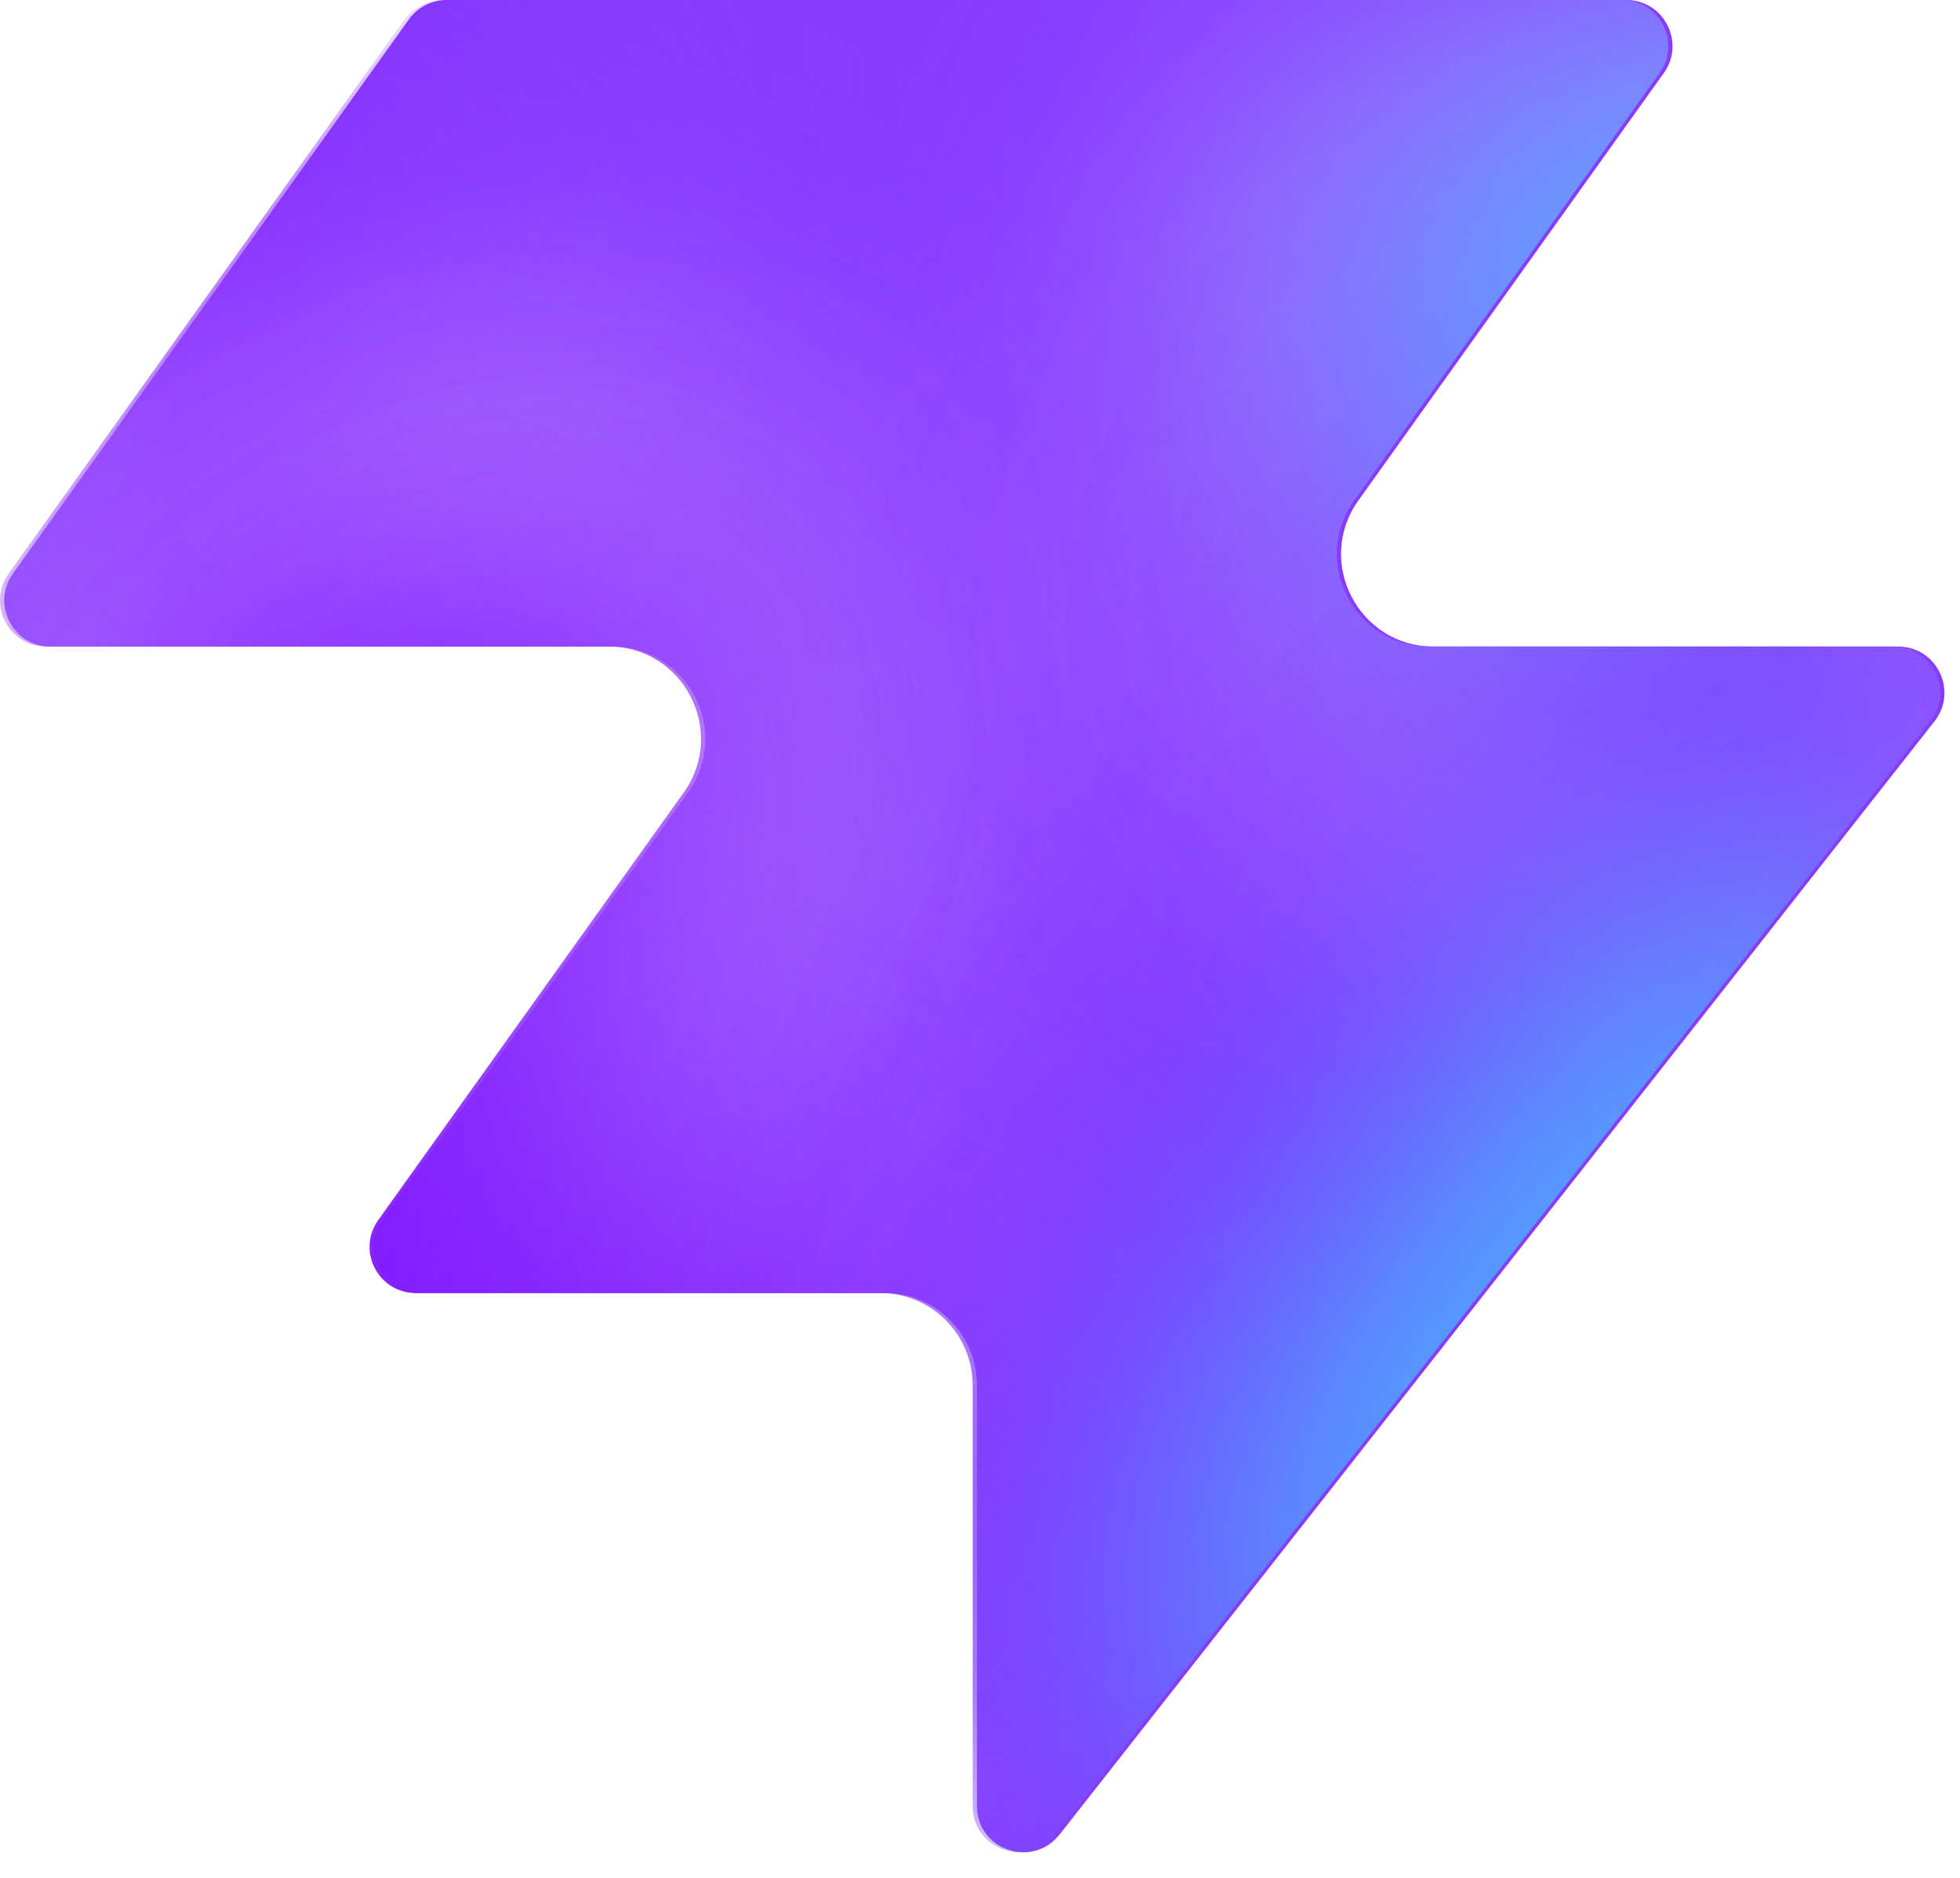
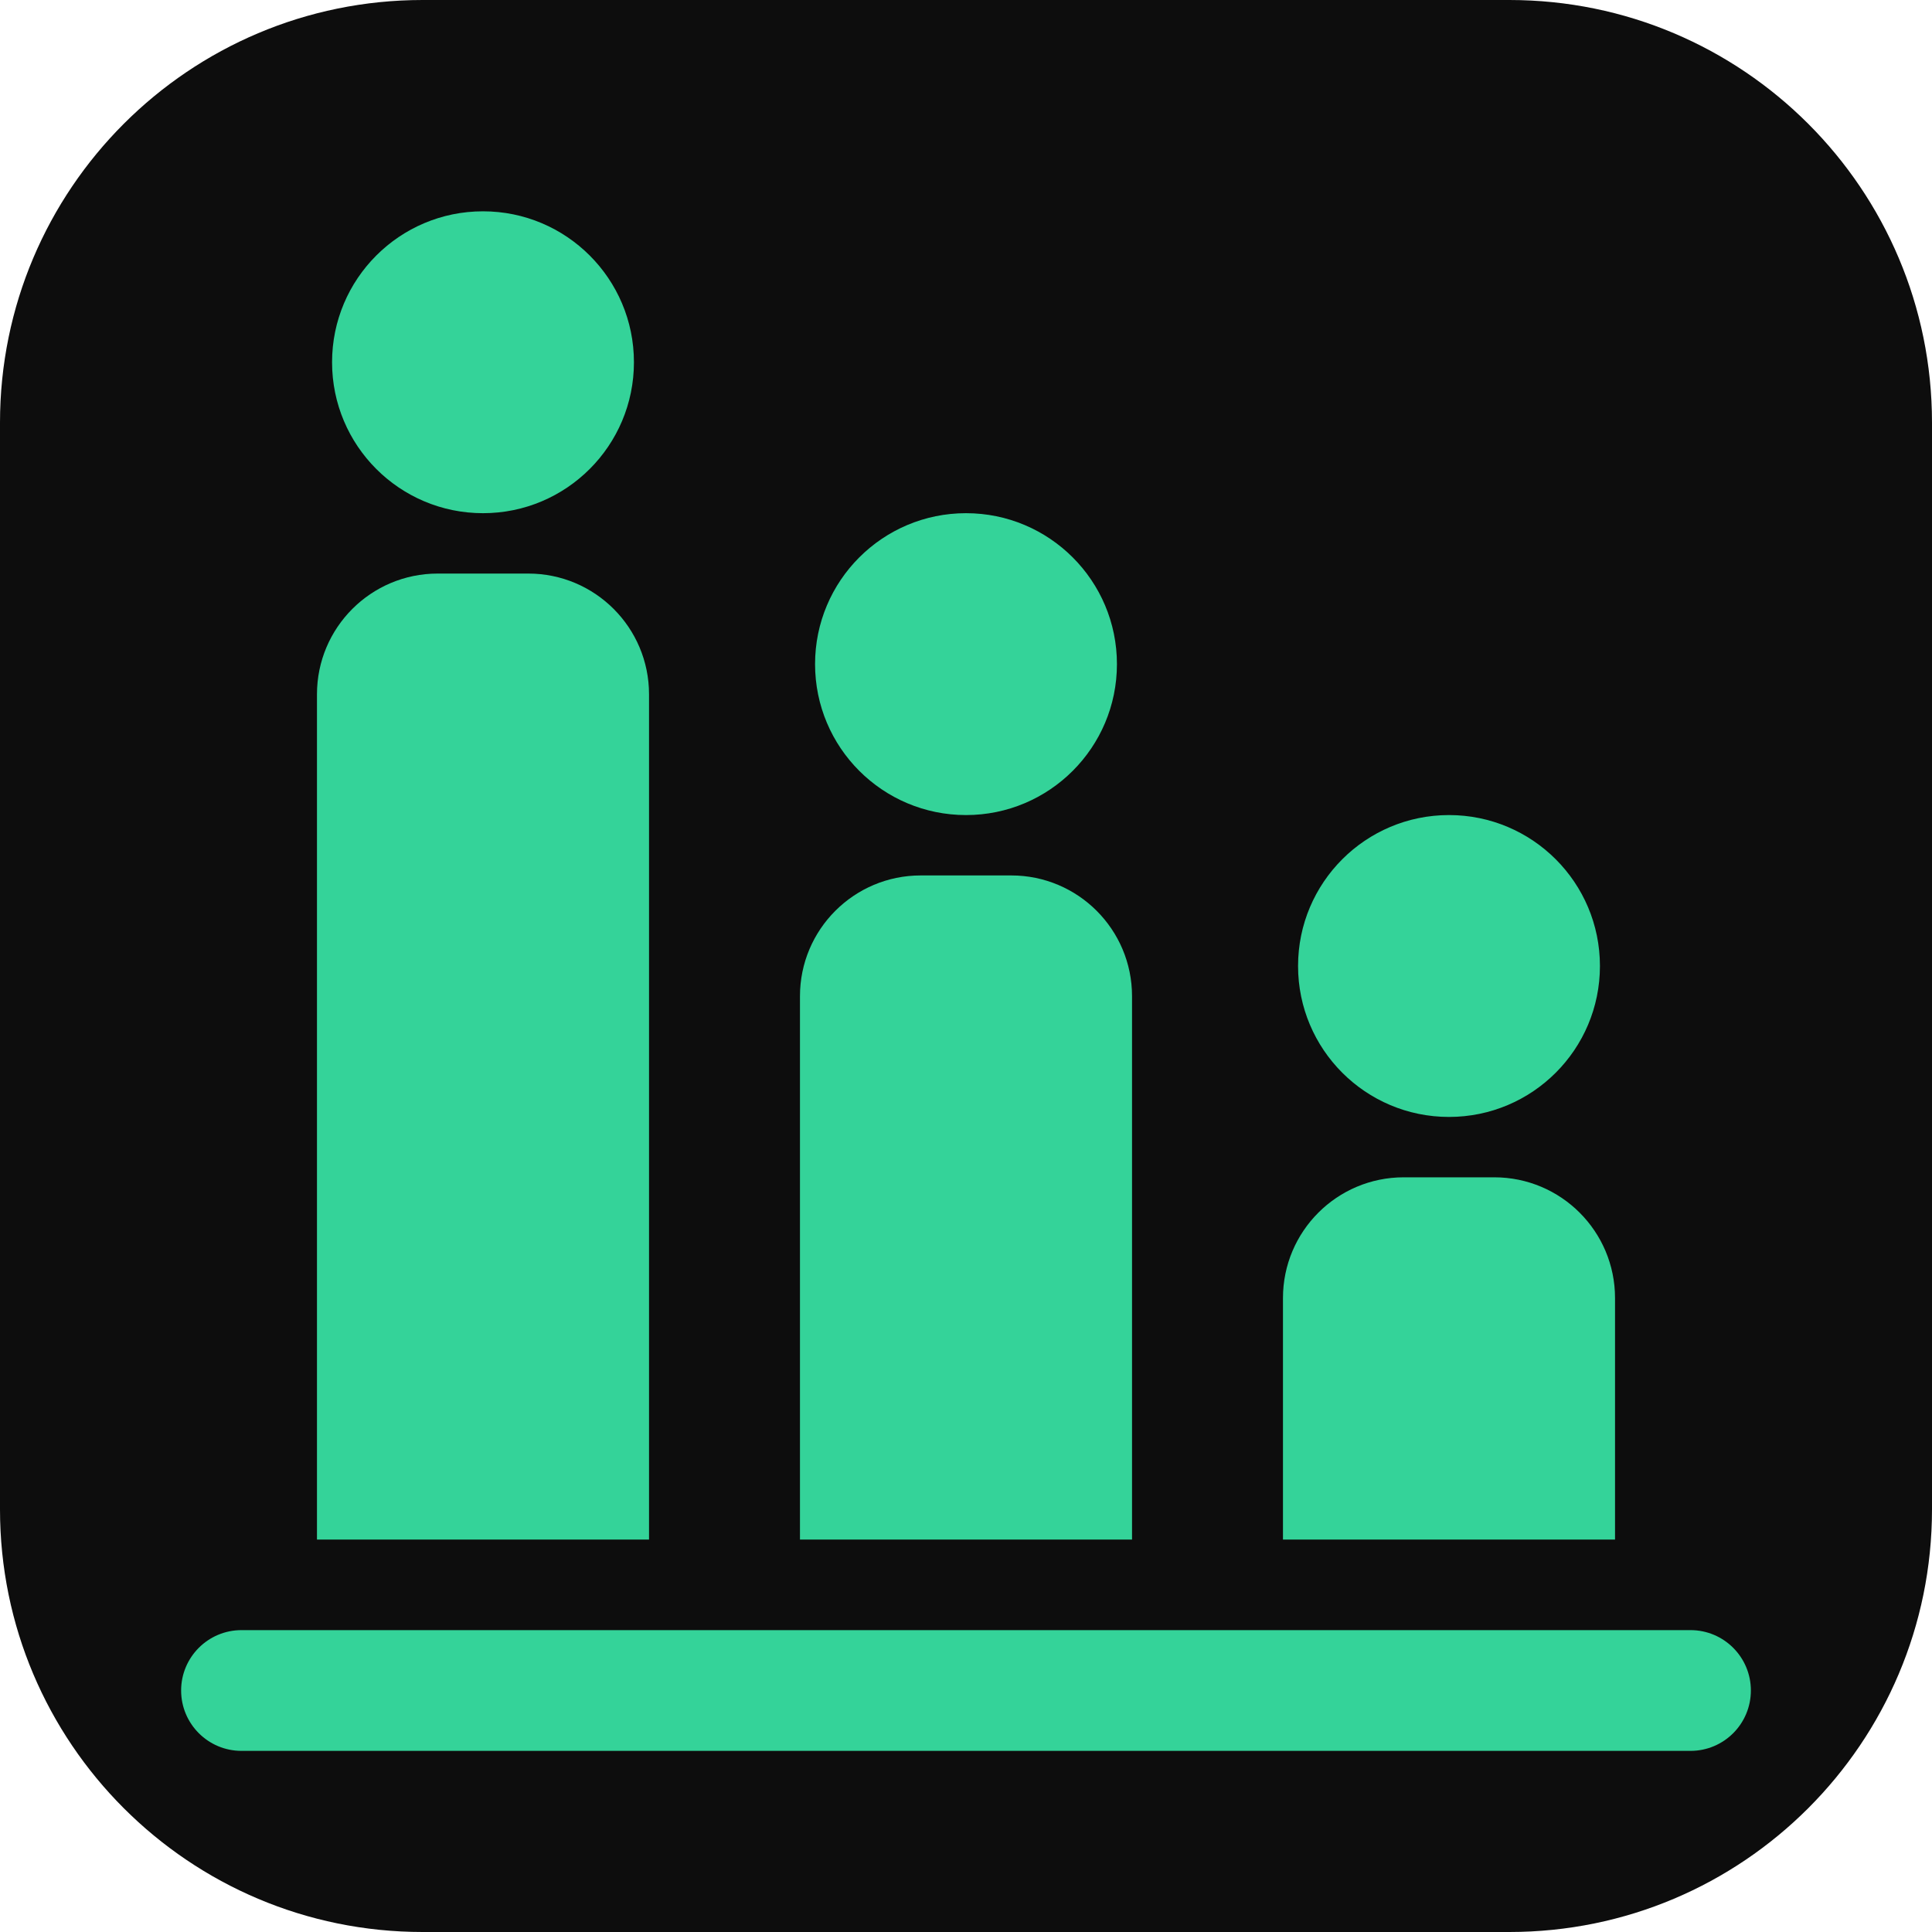
- <svg xmlns="http://www.w3.org/2000/svg" width="48" height="46" fill="none" viewBox="0 0 48 46">
-   <path fill="#863bff" d="M25.946 44.938c-.664.845-2.021.375-2.021-.698V33.937a2.26 2.26 0 0 0-2.262-2.262H10.287c-.92 0-1.456-1.04-.92-1.788l7.48-10.471c1.07-1.497 0-3.578-1.842-3.578H1.237c-.92 0-1.456-1.04-.92-1.788L10.013.474c.214-.297.556-.474.92-.474h28.894c.92 0 1.456 1.04.92 1.788l-7.48 10.471c-1.07 1.498 0 3.579 1.842 3.579h11.377c.943 0 1.473 1.088.89 1.83L25.947 44.94z" style="fill:#863bff;fill:color(display-p3 .525 .23 1);fill-opacity:1" />
-   <mask id="a" width="48" height="46" x="0" y="0" maskUnits="userSpaceOnUse" style="mask-type:alpha">
-     <path fill="#000" d="M25.842 44.938c-.664.844-2.021.375-2.021-.698V33.937a2.26 2.26 0 0 0-2.262-2.262H10.183c-.92 0-1.456-1.04-.92-1.788l7.48-10.471c1.07-1.498 0-3.579-1.842-3.579H1.133c-.92 0-1.456-1.04-.92-1.787L9.91.473c.214-.297.556-.474.92-.474h28.894c.92 0 1.456 1.04.92 1.788l-7.48 10.471c-1.07 1.498 0 3.578 1.842 3.578h11.377c.943 0 1.473 1.088.89 1.832L25.843 44.94z" style="fill:#000;fill-opacity:1" />
-   </mask>
-   <g mask="url(#a)">
-     <g filter="url(#b)">
-       <ellipse cx="5.508" cy="14.704" fill="#ede6ff" rx="5.508" ry="14.704" style="fill:#ede6ff;fill:color(display-p3 .927 .903 1);fill-opacity:1" transform="matrix(.00324 1 1 -.00324 -4.47 31.516)" />
-     </g>
-     <g filter="url(#c)">
-       <ellipse cx="10.399" cy="29.851" fill="#ede6ff" rx="10.399" ry="29.851" style="fill:#ede6ff;fill:color(display-p3 .927 .903 1);fill-opacity:1" transform="matrix(.00324 1 1 -.00324 -39.328 7.883)" />
-     </g>
-     <g filter="url(#d)">
-       <ellipse cx="5.508" cy="30.487" fill="#7e14ff" rx="5.508" ry="30.487" style="fill:#7e14ff;fill:color(display-p3 .492 .077 1);fill-opacity:1" transform="rotate(89.814 -25.913 -14.639)scale(1 -1)" />
-     </g>
-     <g filter="url(#e)">
-       <ellipse cx="5.508" cy="30.599" fill="#7e14ff" rx="5.508" ry="30.599" style="fill:#7e14ff;fill:color(display-p3 .492 .077 1);fill-opacity:1" transform="rotate(89.814 -32.644 -3.334)scale(1 -1)" />
-     </g>
-     <g filter="url(#f)">
-       <ellipse cx="5.508" cy="30.599" fill="#7e14ff" rx="5.508" ry="30.599" style="fill:#7e14ff;fill:color(display-p3 .492 .077 1);fill-opacity:1" transform="matrix(.00324 1 1 -.00324 -34.34 30.47)" />
-     </g>
-     <g filter="url(#g)">
-       <ellipse cx="14.072" cy="22.078" fill="#ede6ff" rx="14.072" ry="22.078" style="fill:#ede6ff;fill:color(display-p3 .927 .903 1);fill-opacity:1" transform="rotate(93.35 24.506 48.493)scale(-1 1)" />
-     </g>
-     <g filter="url(#h)">
-       <ellipse cx="3.47" cy="21.501" fill="#7e14ff" rx="3.47" ry="21.501" style="fill:#7e14ff;fill:color(display-p3 .492 .077 1);fill-opacity:1" transform="rotate(89.009 28.708 47.59)scale(-1 1)" />
-     </g>
-     <g filter="url(#i)">
-       <ellipse cx="3.47" cy="21.501" fill="#7e14ff" rx="3.47" ry="21.501" style="fill:#7e14ff;fill:color(display-p3 .492 .077 1);fill-opacity:1" transform="rotate(89.009 28.708 47.59)scale(-1 1)" />
-     </g>
-     <g filter="url(#j)">
-       <ellipse cx=".387" cy="8.972" fill="#7e14ff" rx="4.407" ry="29.108" style="fill:#7e14ff;fill:color(display-p3 .492 .077 1);fill-opacity:1" transform="rotate(39.51 .387 8.972)" />
-     </g>
-     <g filter="url(#k)">
-       <ellipse cx="47.523" cy="-6.092" fill="#7e14ff" rx="4.407" ry="29.108" style="fill:#7e14ff;fill:color(display-p3 .492 .077 1);fill-opacity:1" transform="rotate(37.892 47.523 -6.092)" />
-     </g>
-     <g filter="url(#l)">
-       <ellipse cx="41.412" cy="6.333" fill="#47bfff" rx="5.971" ry="9.665" style="fill:#47bfff;fill:color(display-p3 .28 .748 1);fill-opacity:1" transform="rotate(37.892 41.412 6.333)" />
-     </g>
-     <g filter="url(#m)">
-       <ellipse cx="-1.879" cy="38.332" fill="#7e14ff" rx="4.407" ry="29.108" style="fill:#7e14ff;fill:color(display-p3 .492 .077 1);fill-opacity:1" transform="rotate(37.892 -1.88 38.332)" />
-     </g>
-     <g filter="url(#n)">
-       <ellipse cx="-1.879" cy="38.332" fill="#7e14ff" rx="4.407" ry="29.108" style="fill:#7e14ff;fill:color(display-p3 .492 .077 1);fill-opacity:1" transform="rotate(37.892 -1.88 38.332)" />
-     </g>
-     <g filter="url(#o)">
-       <ellipse cx="35.651" cy="29.907" fill="#7e14ff" rx="4.407" ry="29.108" style="fill:#7e14ff;fill:color(display-p3 .492 .077 1);fill-opacity:1" transform="rotate(37.892 35.651 29.907)" />
-     </g>
-     <g filter="url(#p)">
-       <ellipse cx="38.418" cy="32.4" fill="#47bfff" rx="5.971" ry="15.297" style="fill:#47bfff;fill:color(display-p3 .28 .748 1);fill-opacity:1" transform="rotate(37.892 38.418 32.4)" />
-     </g>
+ <svg xmlns="http://www.w3.org/2000/svg" viewBox="0 0 64 64">
+   <rect width="64" height="64" rx="14" fill="#0d0d0d" />
+   <g fill="#34d399">
+     <circle cx="16" cy="12" r="5" />
+     <path d="M10.5 51V23a4 4 0 0 1 4-4h3a4 4 0 0 1 4 4V51z" />
+     <circle cx="32" cy="22" r="5" />
+     <path d="M26.5 51V33a4 4 0 0 1 4-4h3a4 4 0 0 1 4 4V51z" />
+     <circle cx="48" cy="32" r="5" />
+     <path d="M42.5 51V43a4 4 0 0 1 4-4h3a4 4 0 0 1 4 4V51z" />
+     <rect x="6" y="54" width="52" height="4" rx="2" />
  </g>
-   <defs>
-     <filter id="b" width="60.045" height="41.654" x="-19.77" y="16.149" color-interpolation-filters="sRGB" filterUnits="userSpaceOnUse">
-       <feFlood flood-opacity="0" result="BackgroundImageFix" />
-       <feBlend in="SourceGraphic" in2="BackgroundImageFix" result="shape" />
-       <feGaussianBlur result="effect1_foregroundBlur_2002_17158" stdDeviation="7.659" />
-     </filter>
-     <filter id="c" width="90.34" height="51.437" x="-54.613" y="-7.533" color-interpolation-filters="sRGB" filterUnits="userSpaceOnUse">
-       <feFlood flood-opacity="0" result="BackgroundImageFix" />
-       <feBlend in="SourceGraphic" in2="BackgroundImageFix" result="shape" />
-       <feGaussianBlur result="effect1_foregroundBlur_2002_17158" stdDeviation="7.659" />
-     </filter>
-     <filter id="d" width="79.355" height="29.4" x="-49.64" y="2.03" color-interpolation-filters="sRGB" filterUnits="userSpaceOnUse">
-       <feFlood flood-opacity="0" result="BackgroundImageFix" />
-       <feBlend in="SourceGraphic" in2="BackgroundImageFix" result="shape" />
-       <feGaussianBlur result="effect1_foregroundBlur_2002_17158" stdDeviation="4.596" />
-     </filter>
-     <filter id="e" width="79.579" height="29.4" x="-45.045" y="20.029" color-interpolation-filters="sRGB" filterUnits="userSpaceOnUse">
-       <feFlood flood-opacity="0" result="BackgroundImageFix" />
-       <feBlend in="SourceGraphic" in2="BackgroundImageFix" result="shape" />
-       <feGaussianBlur result="effect1_foregroundBlur_2002_17158" stdDeviation="4.596" />
-     </filter>
-     <filter id="f" width="79.579" height="29.4" x="-43.513" y="21.178" color-interpolation-filters="sRGB" filterUnits="userSpaceOnUse">
-       <feFlood flood-opacity="0" result="BackgroundImageFix" />
-       <feBlend in="SourceGraphic" in2="BackgroundImageFix" result="shape" />
-       <feGaussianBlur result="effect1_foregroundBlur_2002_17158" stdDeviation="4.596" />
-     </filter>
-     <filter id="g" width="74.749" height="58.852" x="15.756" y="-17.901" color-interpolation-filters="sRGB" filterUnits="userSpaceOnUse">
-       <feFlood flood-opacity="0" result="BackgroundImageFix" />
-       <feBlend in="SourceGraphic" in2="BackgroundImageFix" result="shape" />
-       <feGaussianBlur result="effect1_foregroundBlur_2002_17158" stdDeviation="7.659" />
-     </filter>
-     <filter id="h" width="61.377" height="25.362" x="23.548" y="2.284" color-interpolation-filters="sRGB" filterUnits="userSpaceOnUse">
-       <feFlood flood-opacity="0" result="BackgroundImageFix" />
-       <feBlend in="SourceGraphic" in2="BackgroundImageFix" result="shape" />
-       <feGaussianBlur result="effect1_foregroundBlur_2002_17158" stdDeviation="4.596" />
-     </filter>
-     <filter id="i" width="61.377" height="25.362" x="23.548" y="2.284" color-interpolation-filters="sRGB" filterUnits="userSpaceOnUse">
-       <feFlood flood-opacity="0" result="BackgroundImageFix" />
-       <feBlend in="SourceGraphic" in2="BackgroundImageFix" result="shape" />
-       <feGaussianBlur result="effect1_foregroundBlur_2002_17158" stdDeviation="4.596" />
-     </filter>
-     <filter id="j" width="56.045" height="63.649" x="-27.636" y="-22.853" color-interpolation-filters="sRGB" filterUnits="userSpaceOnUse">
-       <feFlood flood-opacity="0" result="BackgroundImageFix" />
-       <feBlend in="SourceGraphic" in2="BackgroundImageFix" result="shape" />
-       <feGaussianBlur result="effect1_foregroundBlur_2002_17158" stdDeviation="4.596" />
-     </filter>
-     <filter id="k" width="54.814" height="64.646" x="20.116" y="-38.415" color-interpolation-filters="sRGB" filterUnits="userSpaceOnUse">
-       <feFlood flood-opacity="0" result="BackgroundImageFix" />
-       <feBlend in="SourceGraphic" in2="BackgroundImageFix" result="shape" />
-       <feGaussianBlur result="effect1_foregroundBlur_2002_17158" stdDeviation="4.596" />
-     </filter>
-     <filter id="l" width="33.541" height="35.313" x="24.641" y="-11.323" color-interpolation-filters="sRGB" filterUnits="userSpaceOnUse">
-       <feFlood flood-opacity="0" result="BackgroundImageFix" />
-       <feBlend in="SourceGraphic" in2="BackgroundImageFix" result="shape" />
-       <feGaussianBlur result="effect1_foregroundBlur_2002_17158" stdDeviation="4.596" />
-     </filter>
-     <filter id="m" width="54.814" height="64.646" x="-29.286" y="6.009" color-interpolation-filters="sRGB" filterUnits="userSpaceOnUse">
-       <feFlood flood-opacity="0" result="BackgroundImageFix" />
-       <feBlend in="SourceGraphic" in2="BackgroundImageFix" result="shape" />
-       <feGaussianBlur result="effect1_foregroundBlur_2002_17158" stdDeviation="4.596" />
-     </filter>
-     <filter id="n" width="54.814" height="64.646" x="-29.286" y="6.009" color-interpolation-filters="sRGB" filterUnits="userSpaceOnUse">
-       <feFlood flood-opacity="0" result="BackgroundImageFix" />
-       <feBlend in="SourceGraphic" in2="BackgroundImageFix" result="shape" />
-       <feGaussianBlur result="effect1_foregroundBlur_2002_17158" stdDeviation="4.596" />
-     </filter>
-     <filter id="o" width="54.814" height="64.646" x="8.244" y="-2.416" color-interpolation-filters="sRGB" filterUnits="userSpaceOnUse">
-       <feFlood flood-opacity="0" result="BackgroundImageFix" />
-       <feBlend in="SourceGraphic" in2="BackgroundImageFix" result="shape" />
-       <feGaussianBlur result="effect1_foregroundBlur_2002_17158" stdDeviation="4.596" />
-     </filter>
-     <filter id="p" width="39.409" height="43.623" x="18.713" y="10.588" color-interpolation-filters="sRGB" filterUnits="userSpaceOnUse">
-       <feFlood flood-opacity="0" result="BackgroundImageFix" />
-       <feBlend in="SourceGraphic" in2="BackgroundImageFix" result="shape" />
-       <feGaussianBlur result="effect1_foregroundBlur_2002_17158" stdDeviation="4.596" />
-     </filter>
-   </defs>
</svg>
